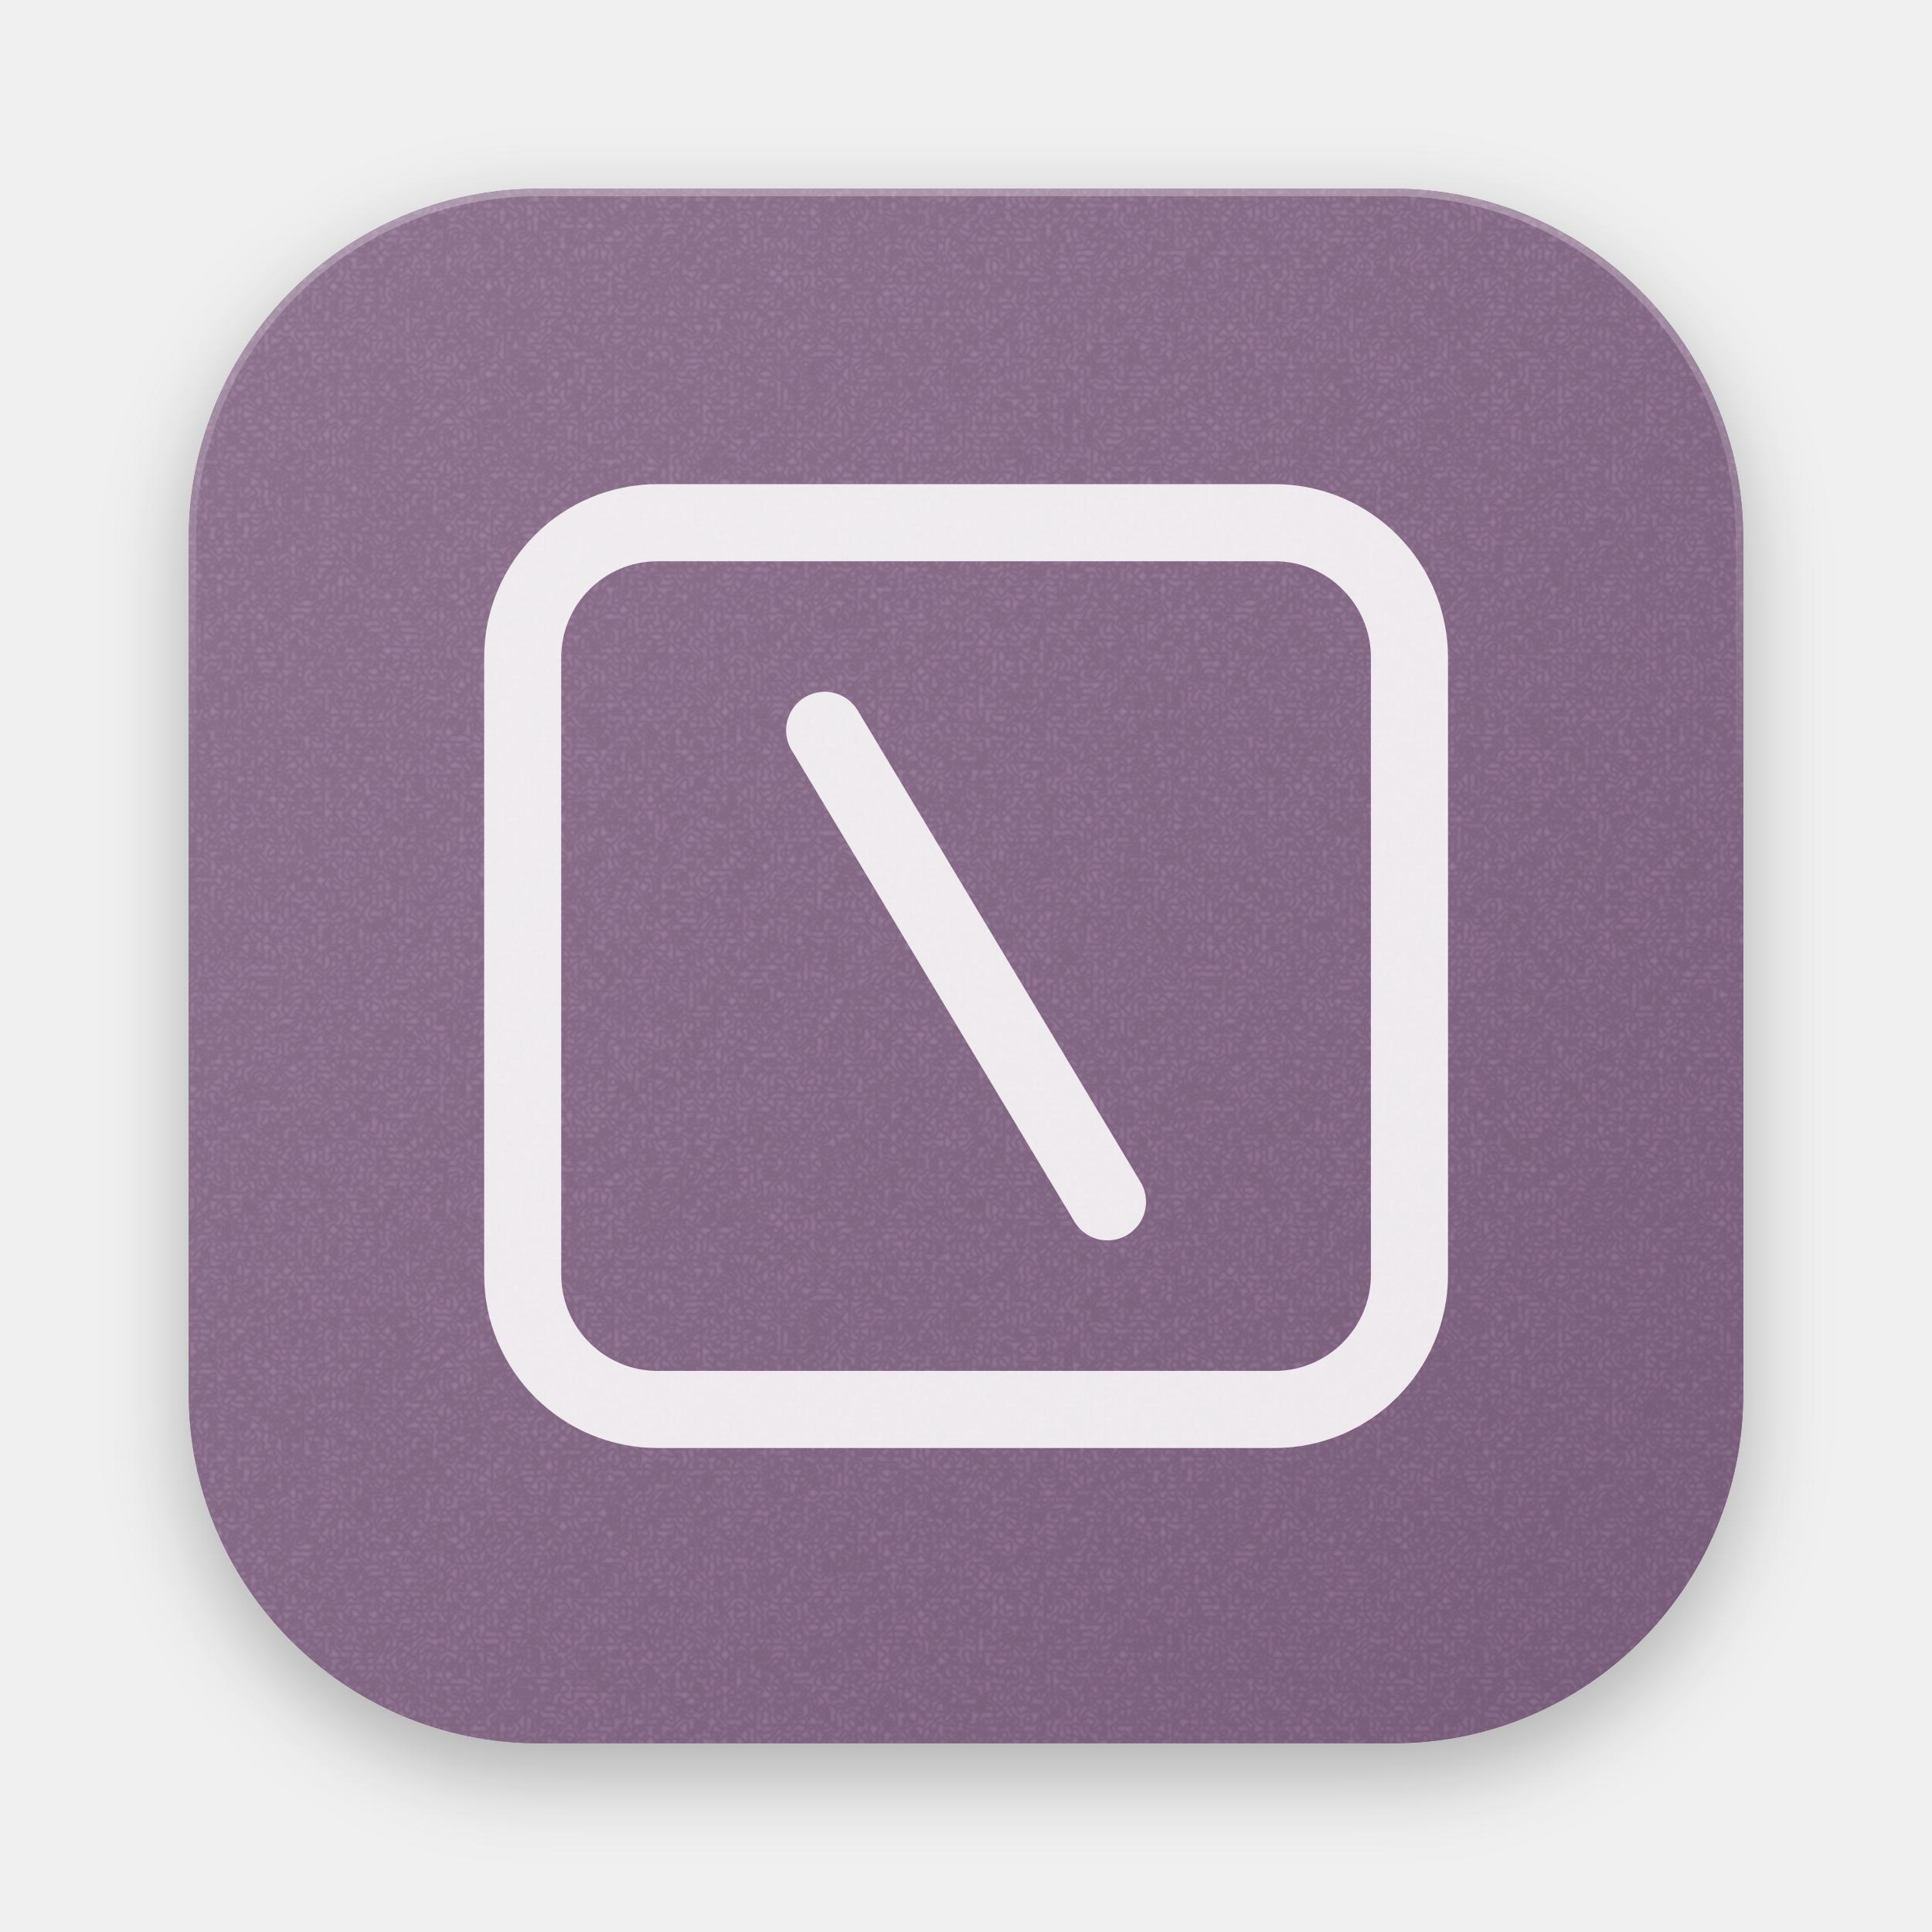
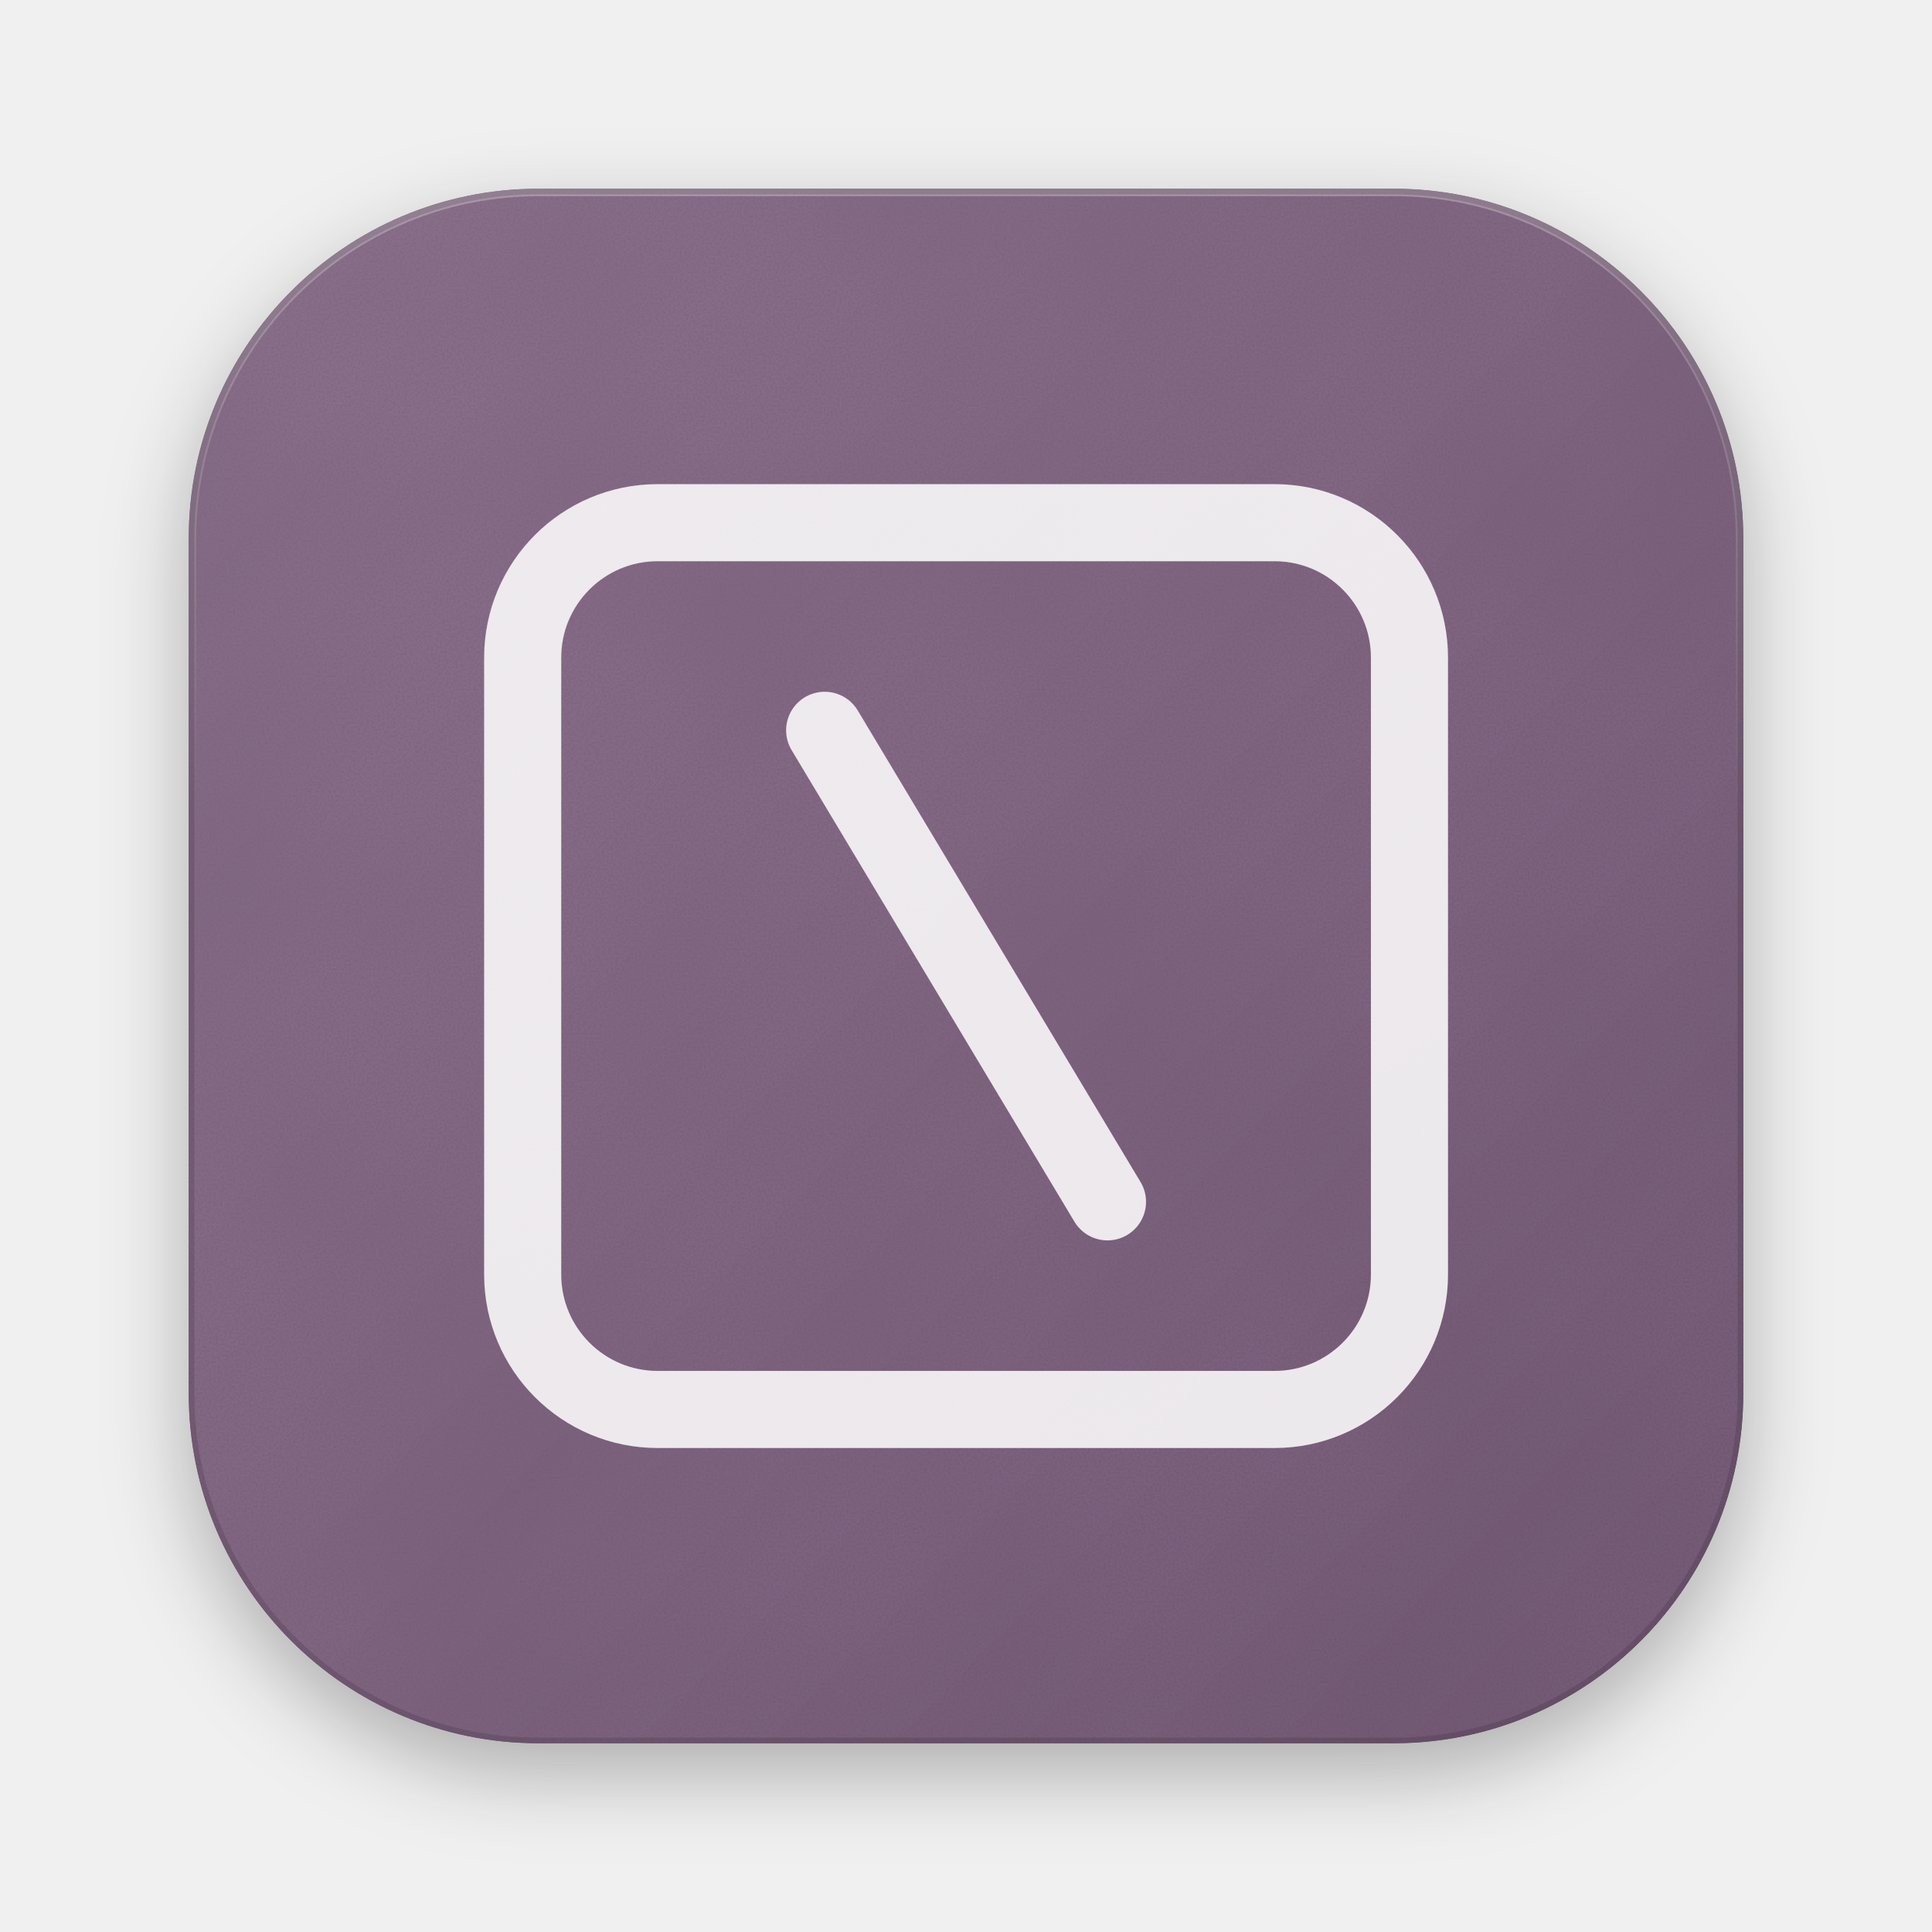
<svg xmlns="http://www.w3.org/2000/svg" viewBox="0 0 1024 1024" width="1024" height="1024">
  <defs>
    <linearGradient id="bg" x1="0" y1="0" x2="1" y2="1">
      <stop offset="0" stop-color="#8B718C" />
      <stop offset="0.5" stop-color="#816682" />
      <stop offset="1" stop-color="#745A76" />
    </linearGradient>
    <linearGradient id="highlight" x1="0" y1="0" x2="0" y2="1">
      <stop offset="0" stop-color="#FFFFFF" stop-opacity="0.28" />
      <stop offset="0.4" stop-color="#FFFFFF" stop-opacity="0" />
    </linearGradient>
    <filter id="tileShadow" x="-20%" y="-20%" width="140%" height="150%">
      <feDropShadow dx="0" dy="16" stdDeviation="22" flood-color="#000000" flood-opacity="0.28" />
    </filter>
-     <pattern id="grain" patternUnits="userSpaceOnUse" width="500" height="500">
-       <svg width="500" height="500" viewBox="0 0 100 100">
-         <filter id="n">
-           <feTurbulence type="turbulence" baseFrequency="1.4" numOctaves="1" seed="2" stitchTiles="stitch" result="n" />
-           <feComponentTransfer result="g">
-             <feFuncR type="linear" slope="4" intercept="1" />
-             <feFuncG type="linear" slope="4" intercept="1" />
-             <feFuncB type="linear" slope="4" intercept="1" />
-           </feComponentTransfer>
-           <feColorMatrix type="saturate" values="0" in="g" />
-         </filter>
-         <rect width="100%" height="100%" filter="url(#n)" />
-       </svg>
-     </pattern>
+     <filter id="paper" x="100" y="100" width="824" height="824" filterUnits="userSpaceOnUse" color-interpolation-filters="sRGB">
+       <feTurbulence type="fractalNoise" baseFrequency="0.85" numOctaves="3" seed="7" result="fine" />
+       <feColorMatrix in="fine" type="matrix" result="fineA" values="0 0 0 0 0.165  0 0 0 0 0.129  0 0 0 0 0.173  0 0 0 -1.6 1.05" />
+       <feTurbulence type="fractalNoise" baseFrequency="0.006" numOctaves="2" seed="11" result="soft" />
+       <feColorMatrix in="soft" type="matrix" result="softA" values="0 0 0 0 0.165  0 0 0 0 0.129  0 0 0 0 0.173  0 0 0 -1.2 0.75" />
+       <feMerge>
+         <feMergeNode in="softA" />
+         <feMergeNode in="fineA" />
+       </feMerge>
+     </filter>
    <rect id="tile" x="100" y="100" width="824" height="824" rx="185.4" />
    <clipPath id="tileClip">
      <use href="#tile" />
    </clipPath>
  </defs>
  <use href="#tile" fill="url(#bg)" filter="url(#tileShadow)" />
  <g clip-path="url(#tileClip)" style="isolation:isolate">
    <use href="#tile" fill="url(#bg)" />
-     <use href="#tile" fill="url(#grain)" style="mix-blend-mode:overlay" opacity="0.3" />
+     <rect x="100" y="100" width="824" height="824" filter="url(#paper)" style="mix-blend-mode:multiply" opacity="0.1" />
  </g>
  <use href="#tile" fill="none" stroke="url(#highlight)" stroke-width="8" clip-path="url(#tileClip)" />
+   <use href="#tile" fill="none" stroke="#2A212C" stroke-opacity="0.18" stroke-width="6" clip-path="url(#tileClip)" />
  <g style="isolation:isolate">
    <g style="mix-blend-mode:screen" opacity="0.86" transform="translate(256.6 256.6) scale(5.1088)" fill="none" stroke="#FFFFFF" stroke-width="8" stroke-linecap="round" stroke-linejoin="round">
      <rect x="4" y="4" width="92" height="92" rx="14" />
      <path d="M35.33 25.54 L64.67 74.46" />
    </g>
  </g>
</svg>
